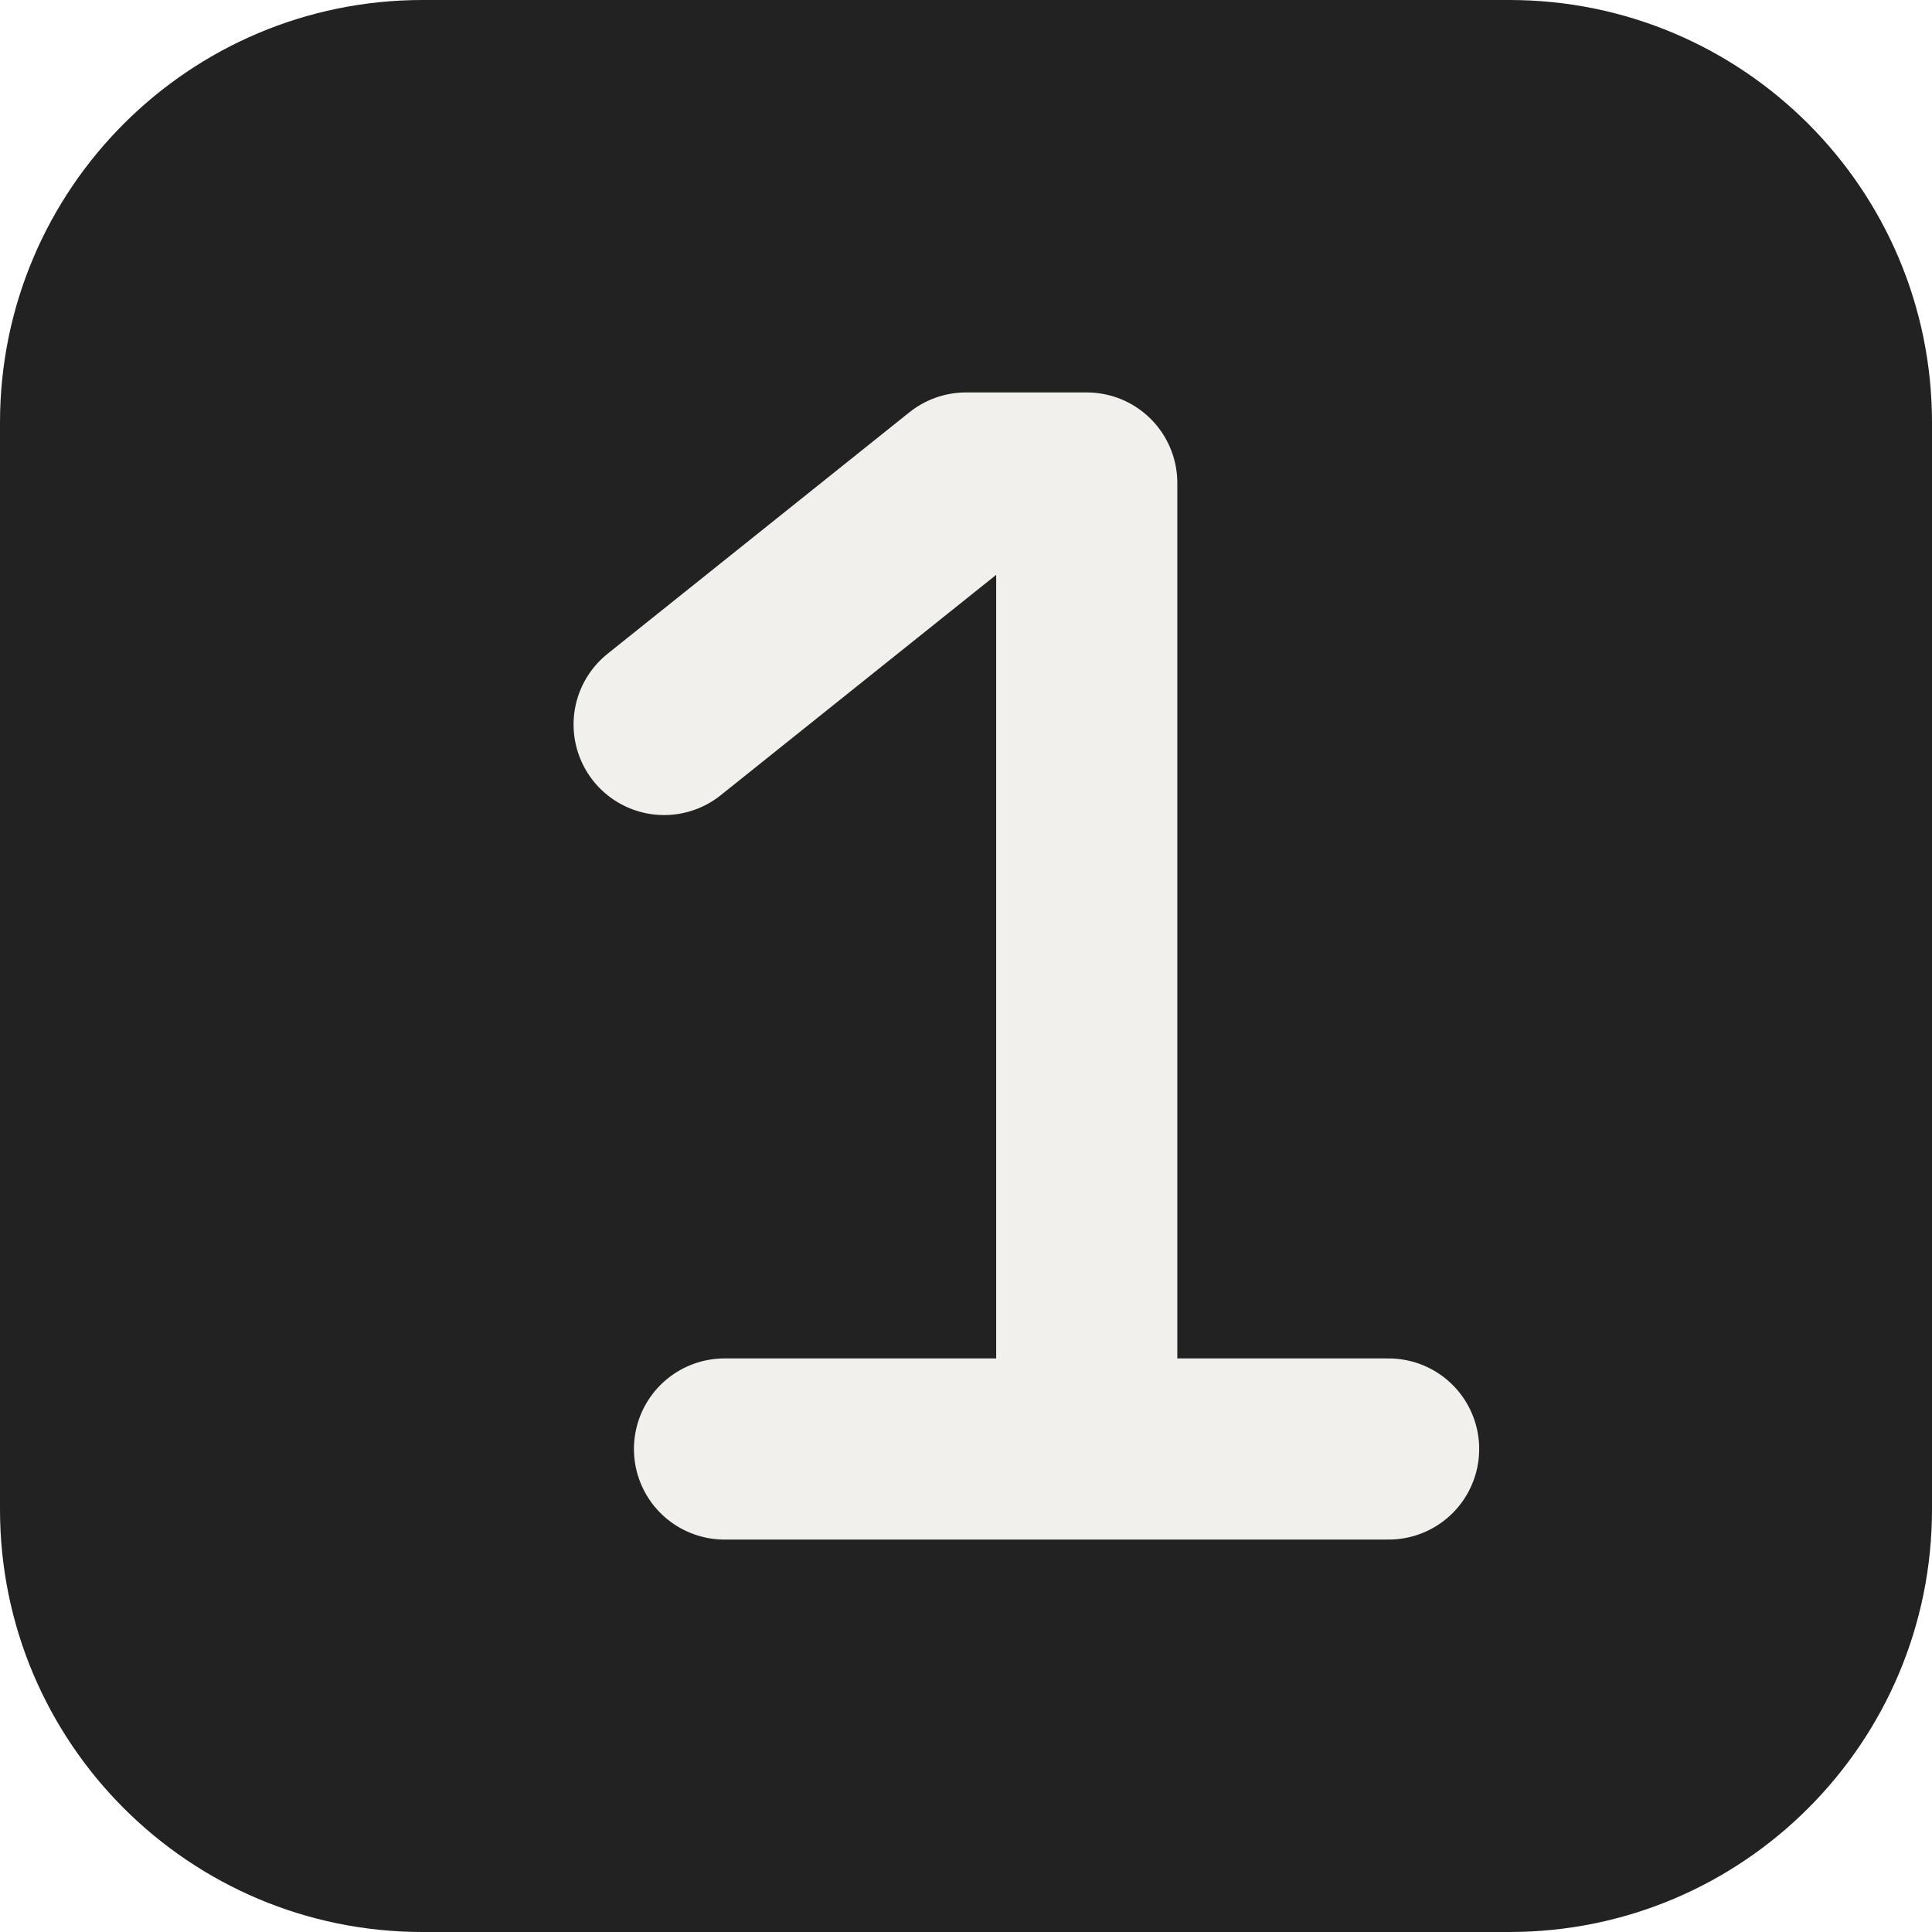
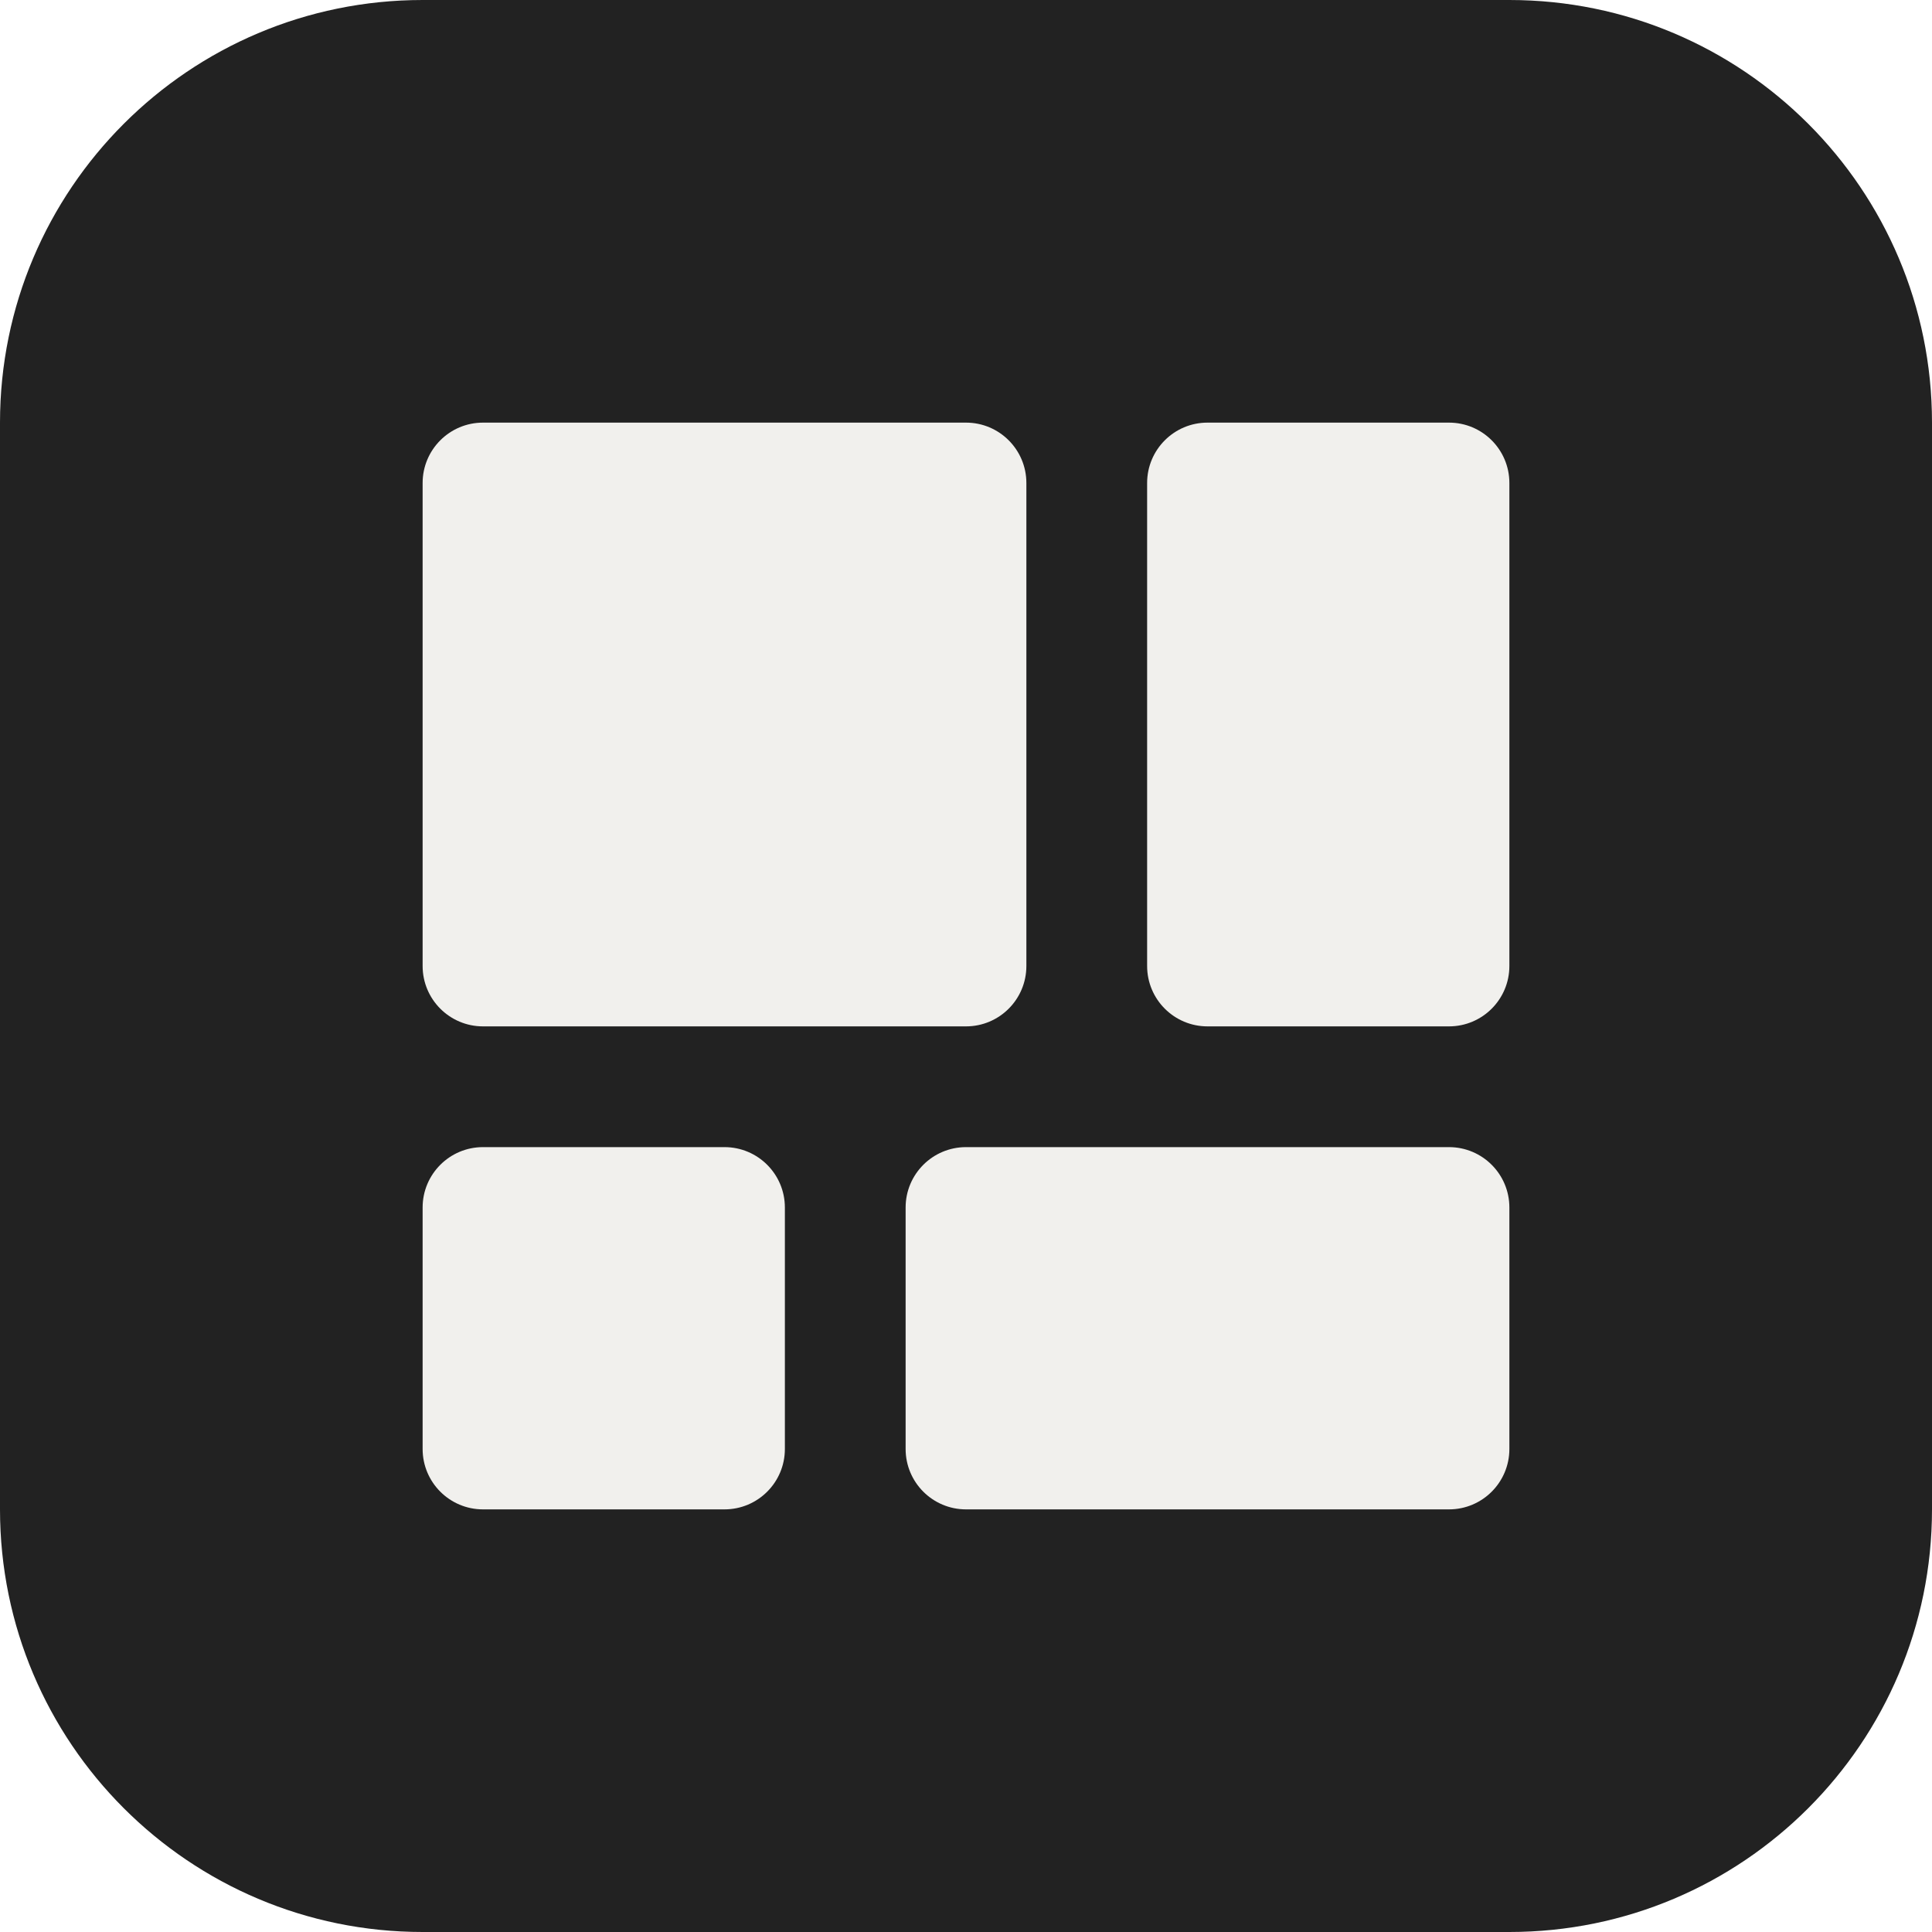
<svg xmlns="http://www.w3.org/2000/svg" viewBox="0 0 32 32">
  <rect width="32" height="32" rx="7" fill="#222" />
-   <path d="M11 12l5-4h2v16m-6 0h11" fill="none" stroke="#f1f0ed" stroke-width="3" stroke-linecap="round" stroke-linejoin="round" />
+   <g fill="#f1f0ed">
+     <rect x="7" y="7" width="10" height="10" rx="1" />
+     <rect x="19" y="7" width="6" height="10" rx="1" />
+     <rect x="7" y="19" width="6" height="6" rx="1" />
+     <rect x="15" y="19" width="10" height="6" rx="1" />
+   </g>
</svg>
